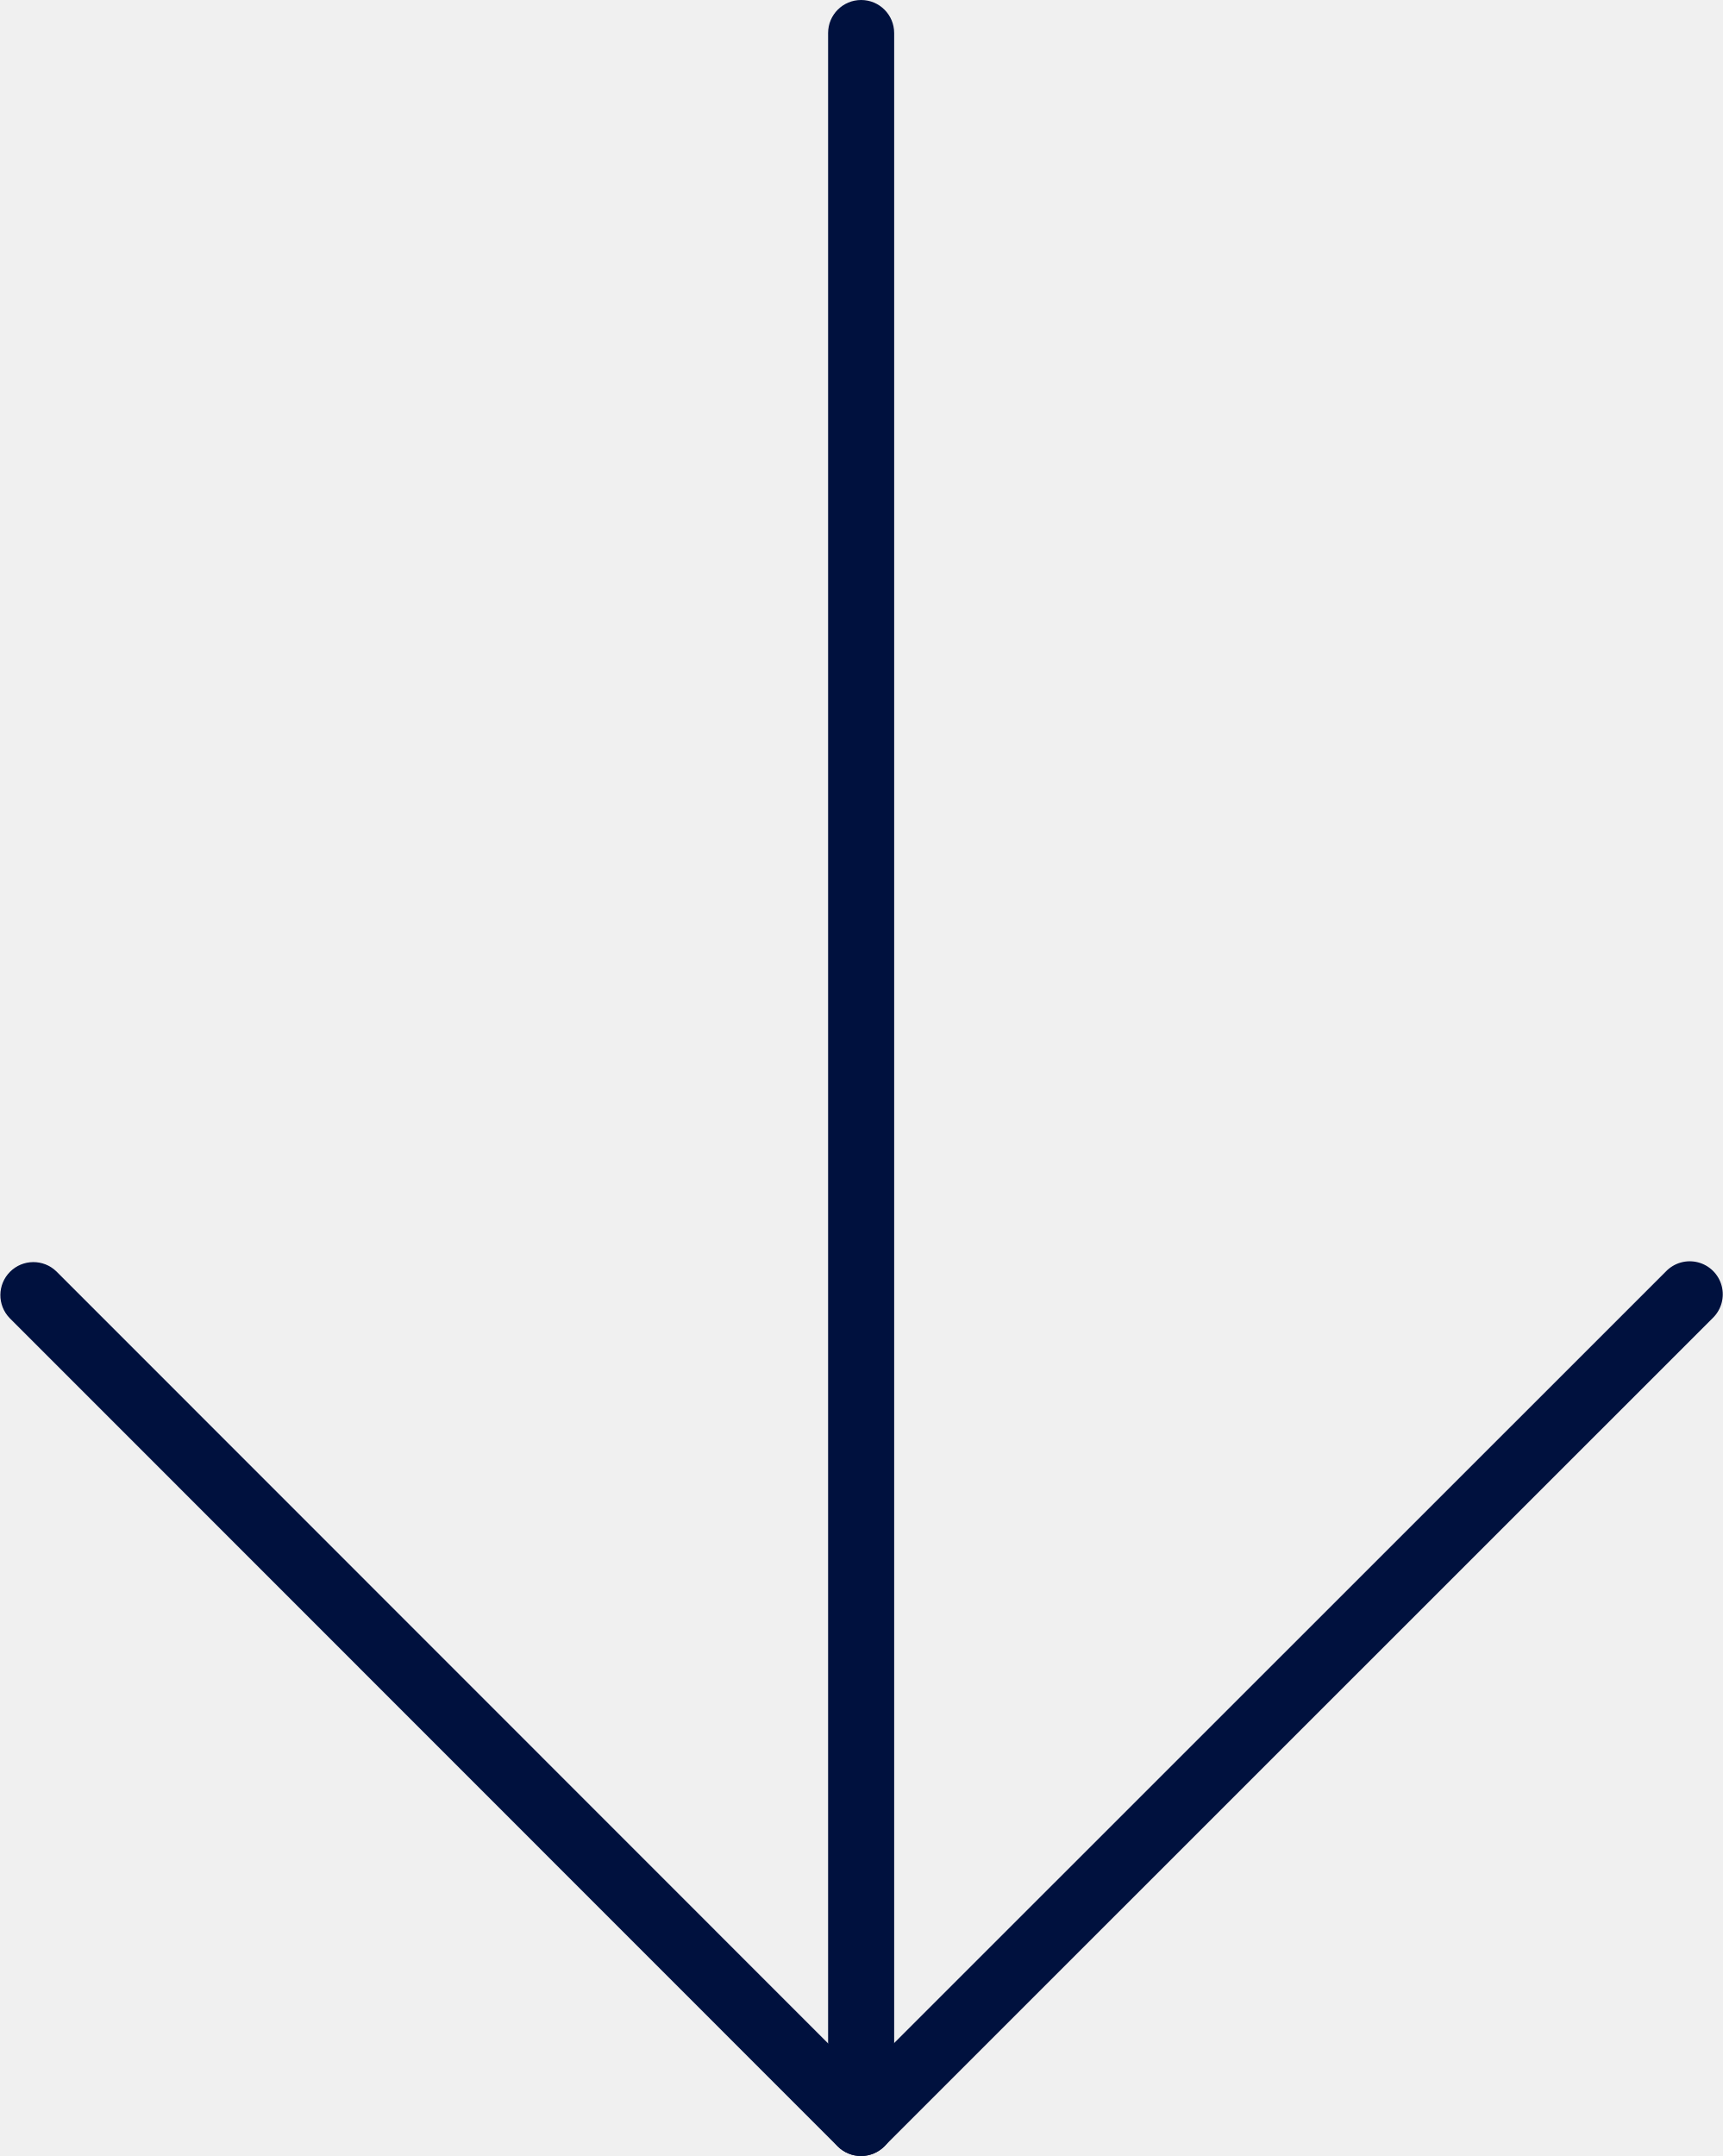
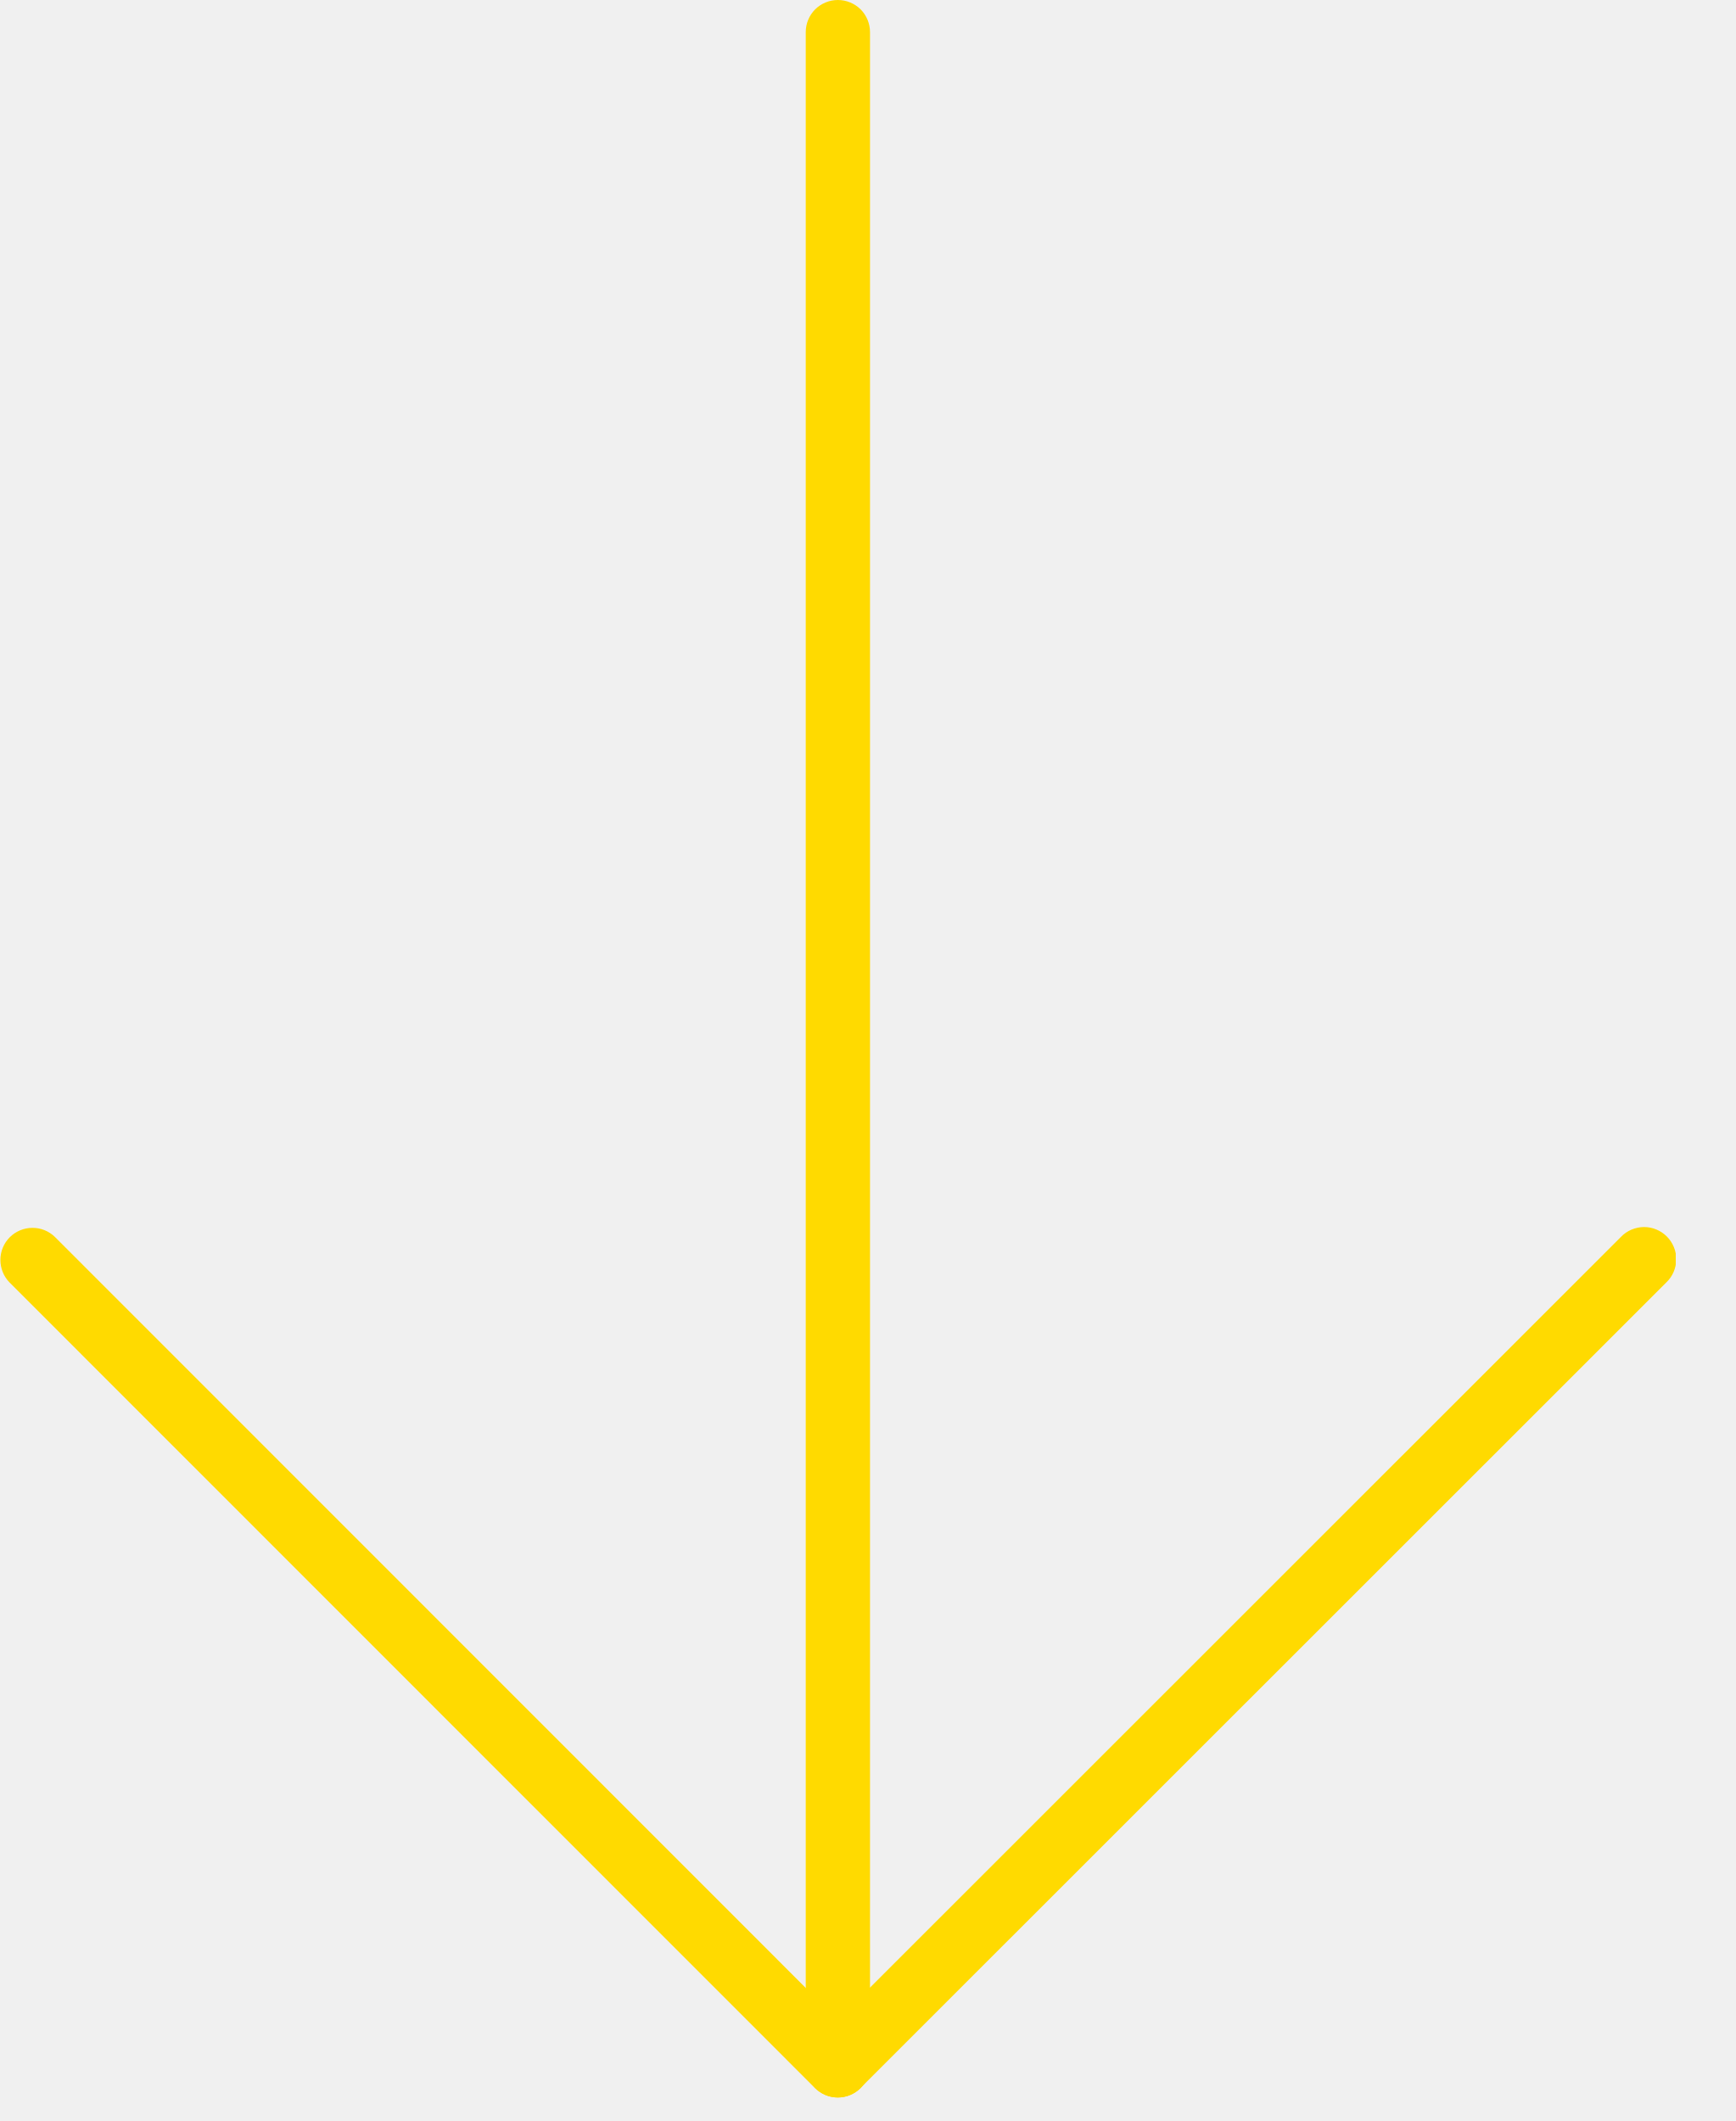
- <svg xmlns="http://www.w3.org/2000/svg" width="26.07" height="32.634" viewBox="0 0 26.07 32.634">
-   <g id="download" transform="translate(-3.282)">
-     <path id="Path_1" data-name="Path 1" d="M16.317,32.634a.5.5,0,0,1-.5-.5V.5a.5.5,0,0,1,1,0V32.134A.5.5,0,0,1,16.317,32.634Z" fill="#00113e" />
-     <path id="Path_2" data-name="Path 2" d="M16.315,32.634h0a.5.5,0,0,1-.354-.146L3.428,19.951a.5.5,0,0,1,.707-.707L16.314,31.427,28.5,19.244a.5.5,0,1,1,.707.707L16.668,32.487A.5.5,0,0,1,16.315,32.634Z" fill="#00113e" />
+ <svg xmlns="http://www.w3.org/2000/svg" width="27" height="33" viewBox="0 0 27 33" fill="none">
+   <g clip-path="url(#clip0)">
+     <path d="M13.035 32.634C12.902 32.634 12.775 32.581 12.681 32.488C12.588 32.394 12.535 32.267 12.535 32.134V0.5C12.535 0.367 12.588 0.24 12.681 0.146C12.775 0.053 12.902 0 13.035 0C13.168 0 13.295 0.053 13.389 0.146C13.482 0.24 13.535 0.367 13.535 0.5V32.134C13.535 32.267 13.482 32.394 13.389 32.488C13.295 32.581 13.168 32.634 13.035 32.634Z" fill="#FFDA00" />
+     <path d="M13.033 32.634C12.967 32.634 12.902 32.621 12.841 32.596C12.781 32.571 12.726 32.534 12.679 32.488L0.146 19.951C0.055 19.857 0.005 19.73 0.006 19.599C0.007 19.468 0.059 19.343 0.152 19.25C0.245 19.157 0.37 19.105 0.501 19.104C0.632 19.102 0.759 19.153 0.853 19.244L13.032 31.427L25.218 19.244C25.264 19.196 25.319 19.158 25.38 19.132C25.441 19.106 25.507 19.092 25.573 19.091C25.64 19.091 25.706 19.103 25.767 19.129C25.828 19.154 25.884 19.191 25.931 19.238C25.978 19.285 26.015 19.341 26.04 19.402C26.066 19.463 26.078 19.529 26.078 19.596C26.077 19.662 26.063 19.728 26.037 19.789C26.011 19.85 25.973 19.905 25.925 19.951L13.386 32.487C13.293 32.581 13.165 32.634 13.033 32.634V32.634Z" fill="#FFDA00" />
  </g>
+   <defs>
+     <clipPath id="clip0">
+       <rect width="26.07" height="32.634" fill="white" />
+     </clipPath>
+   </defs>
</svg>
